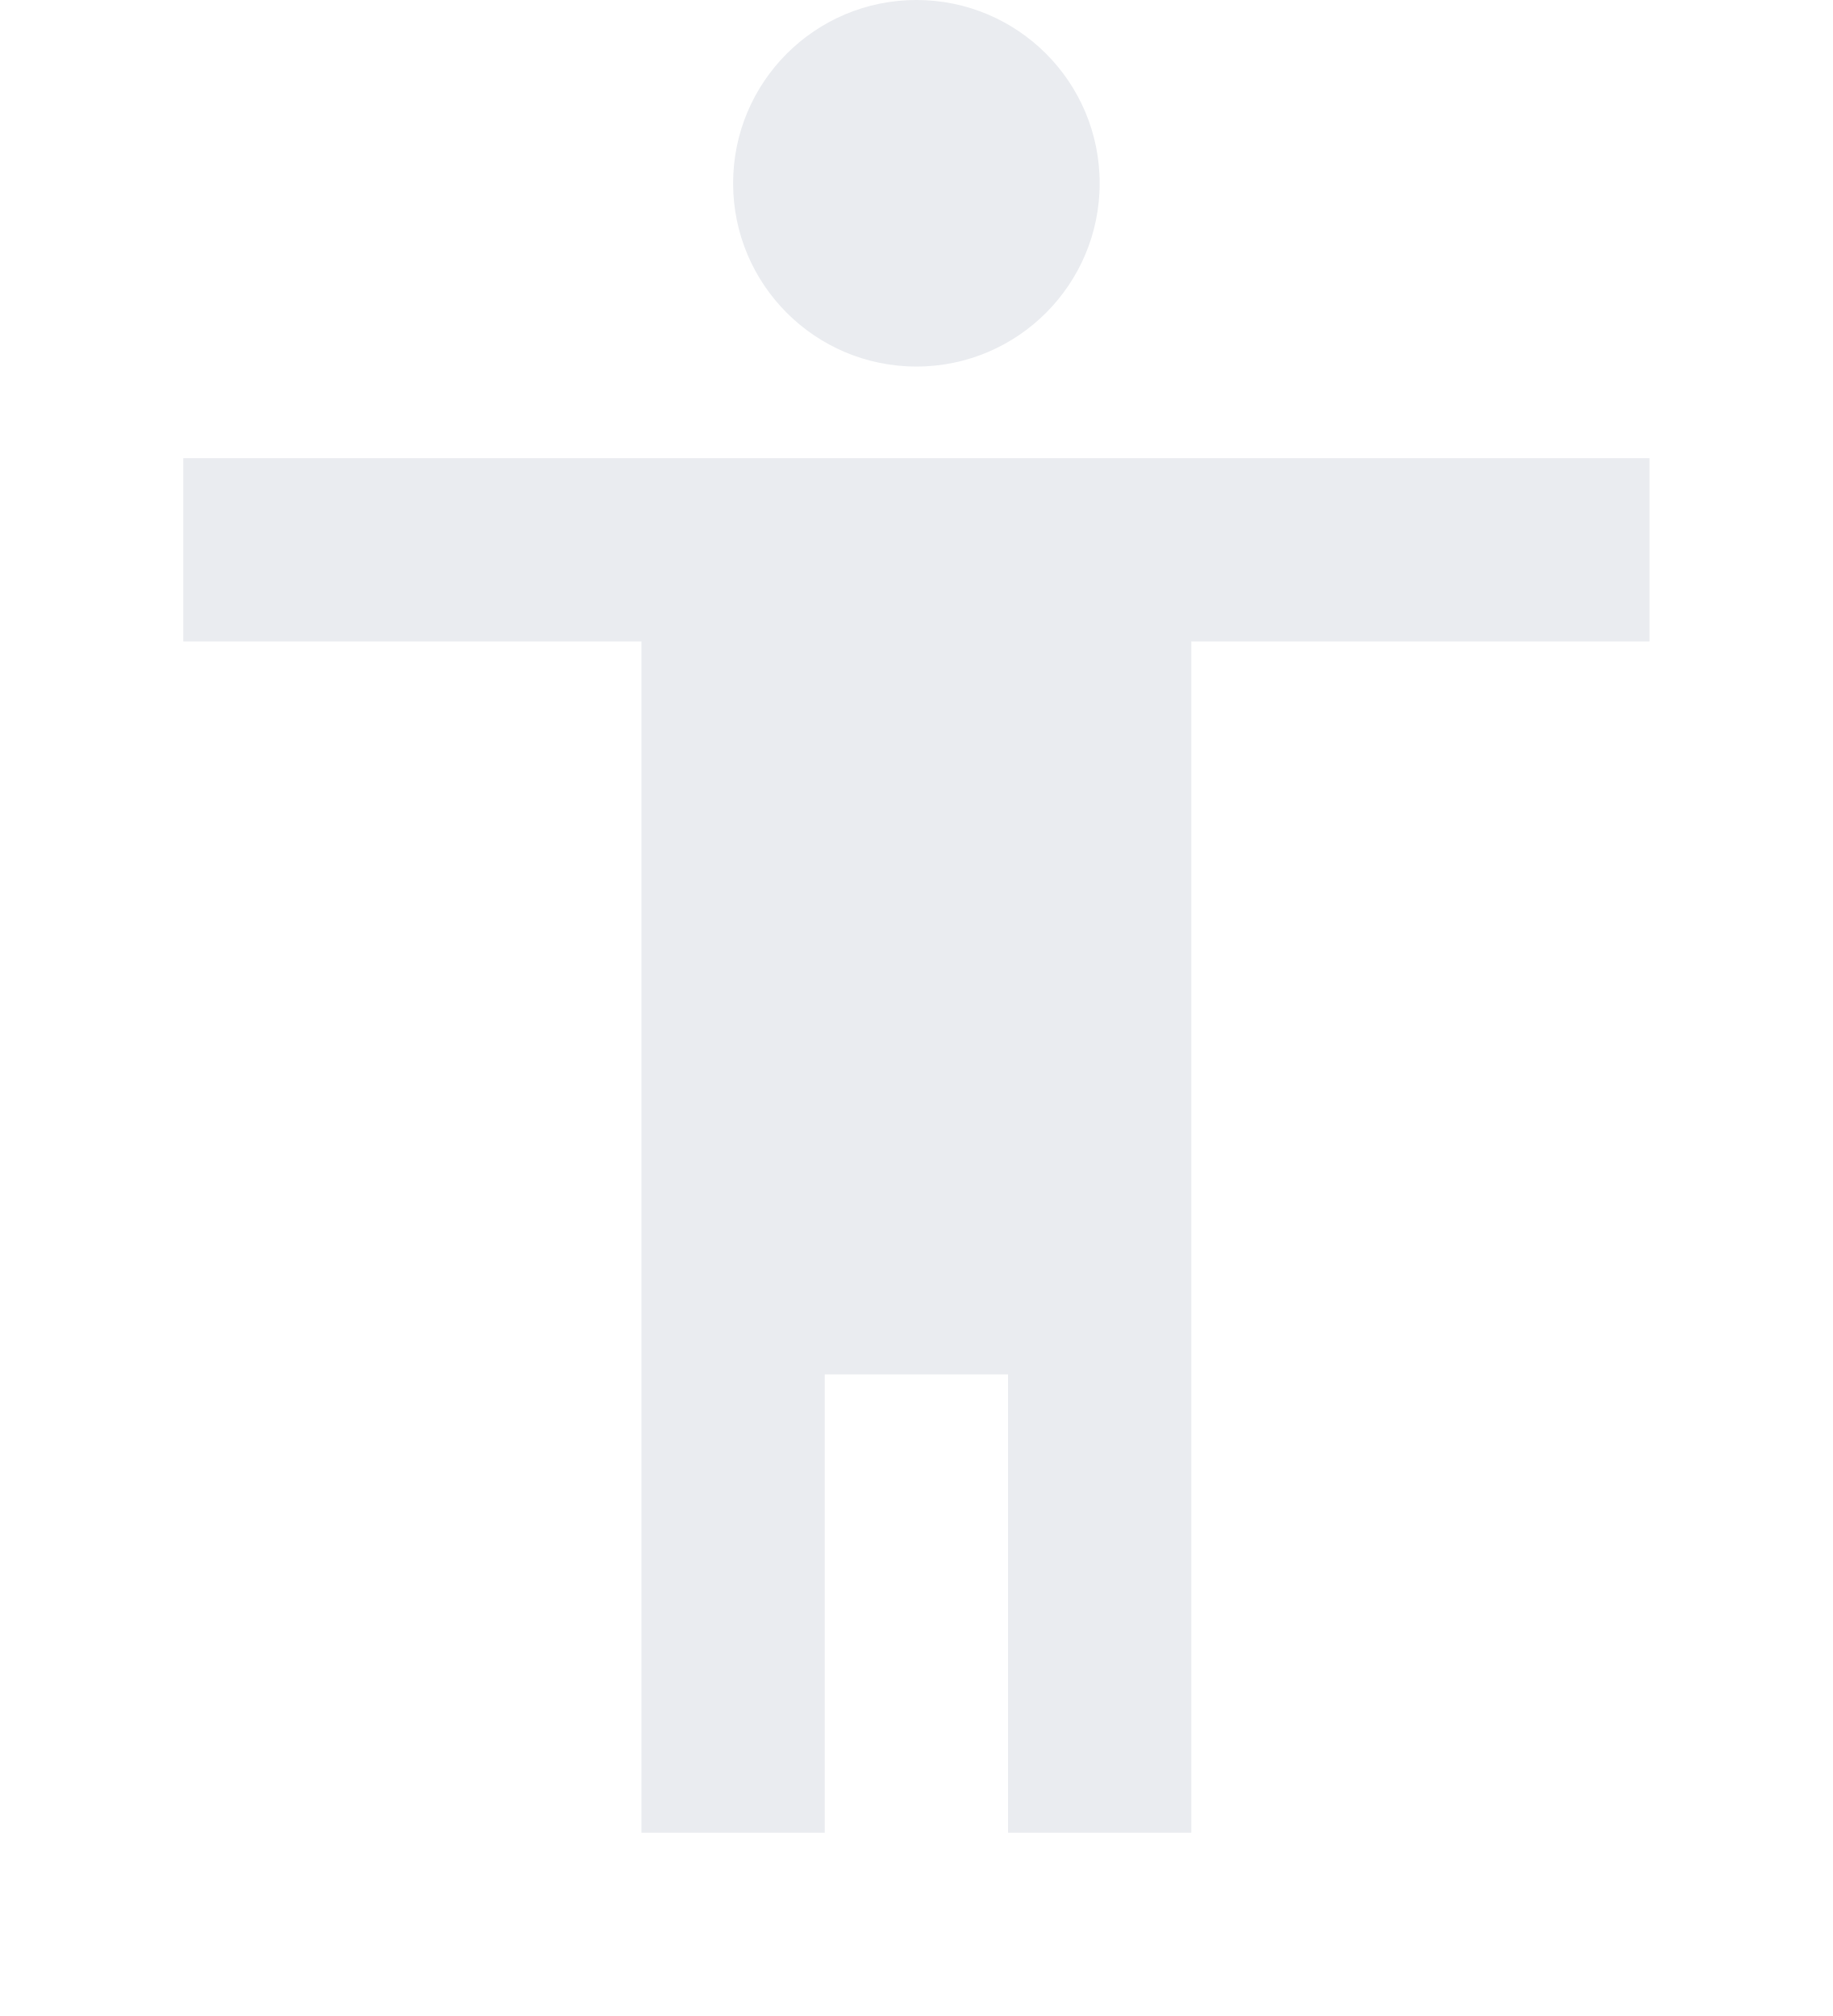
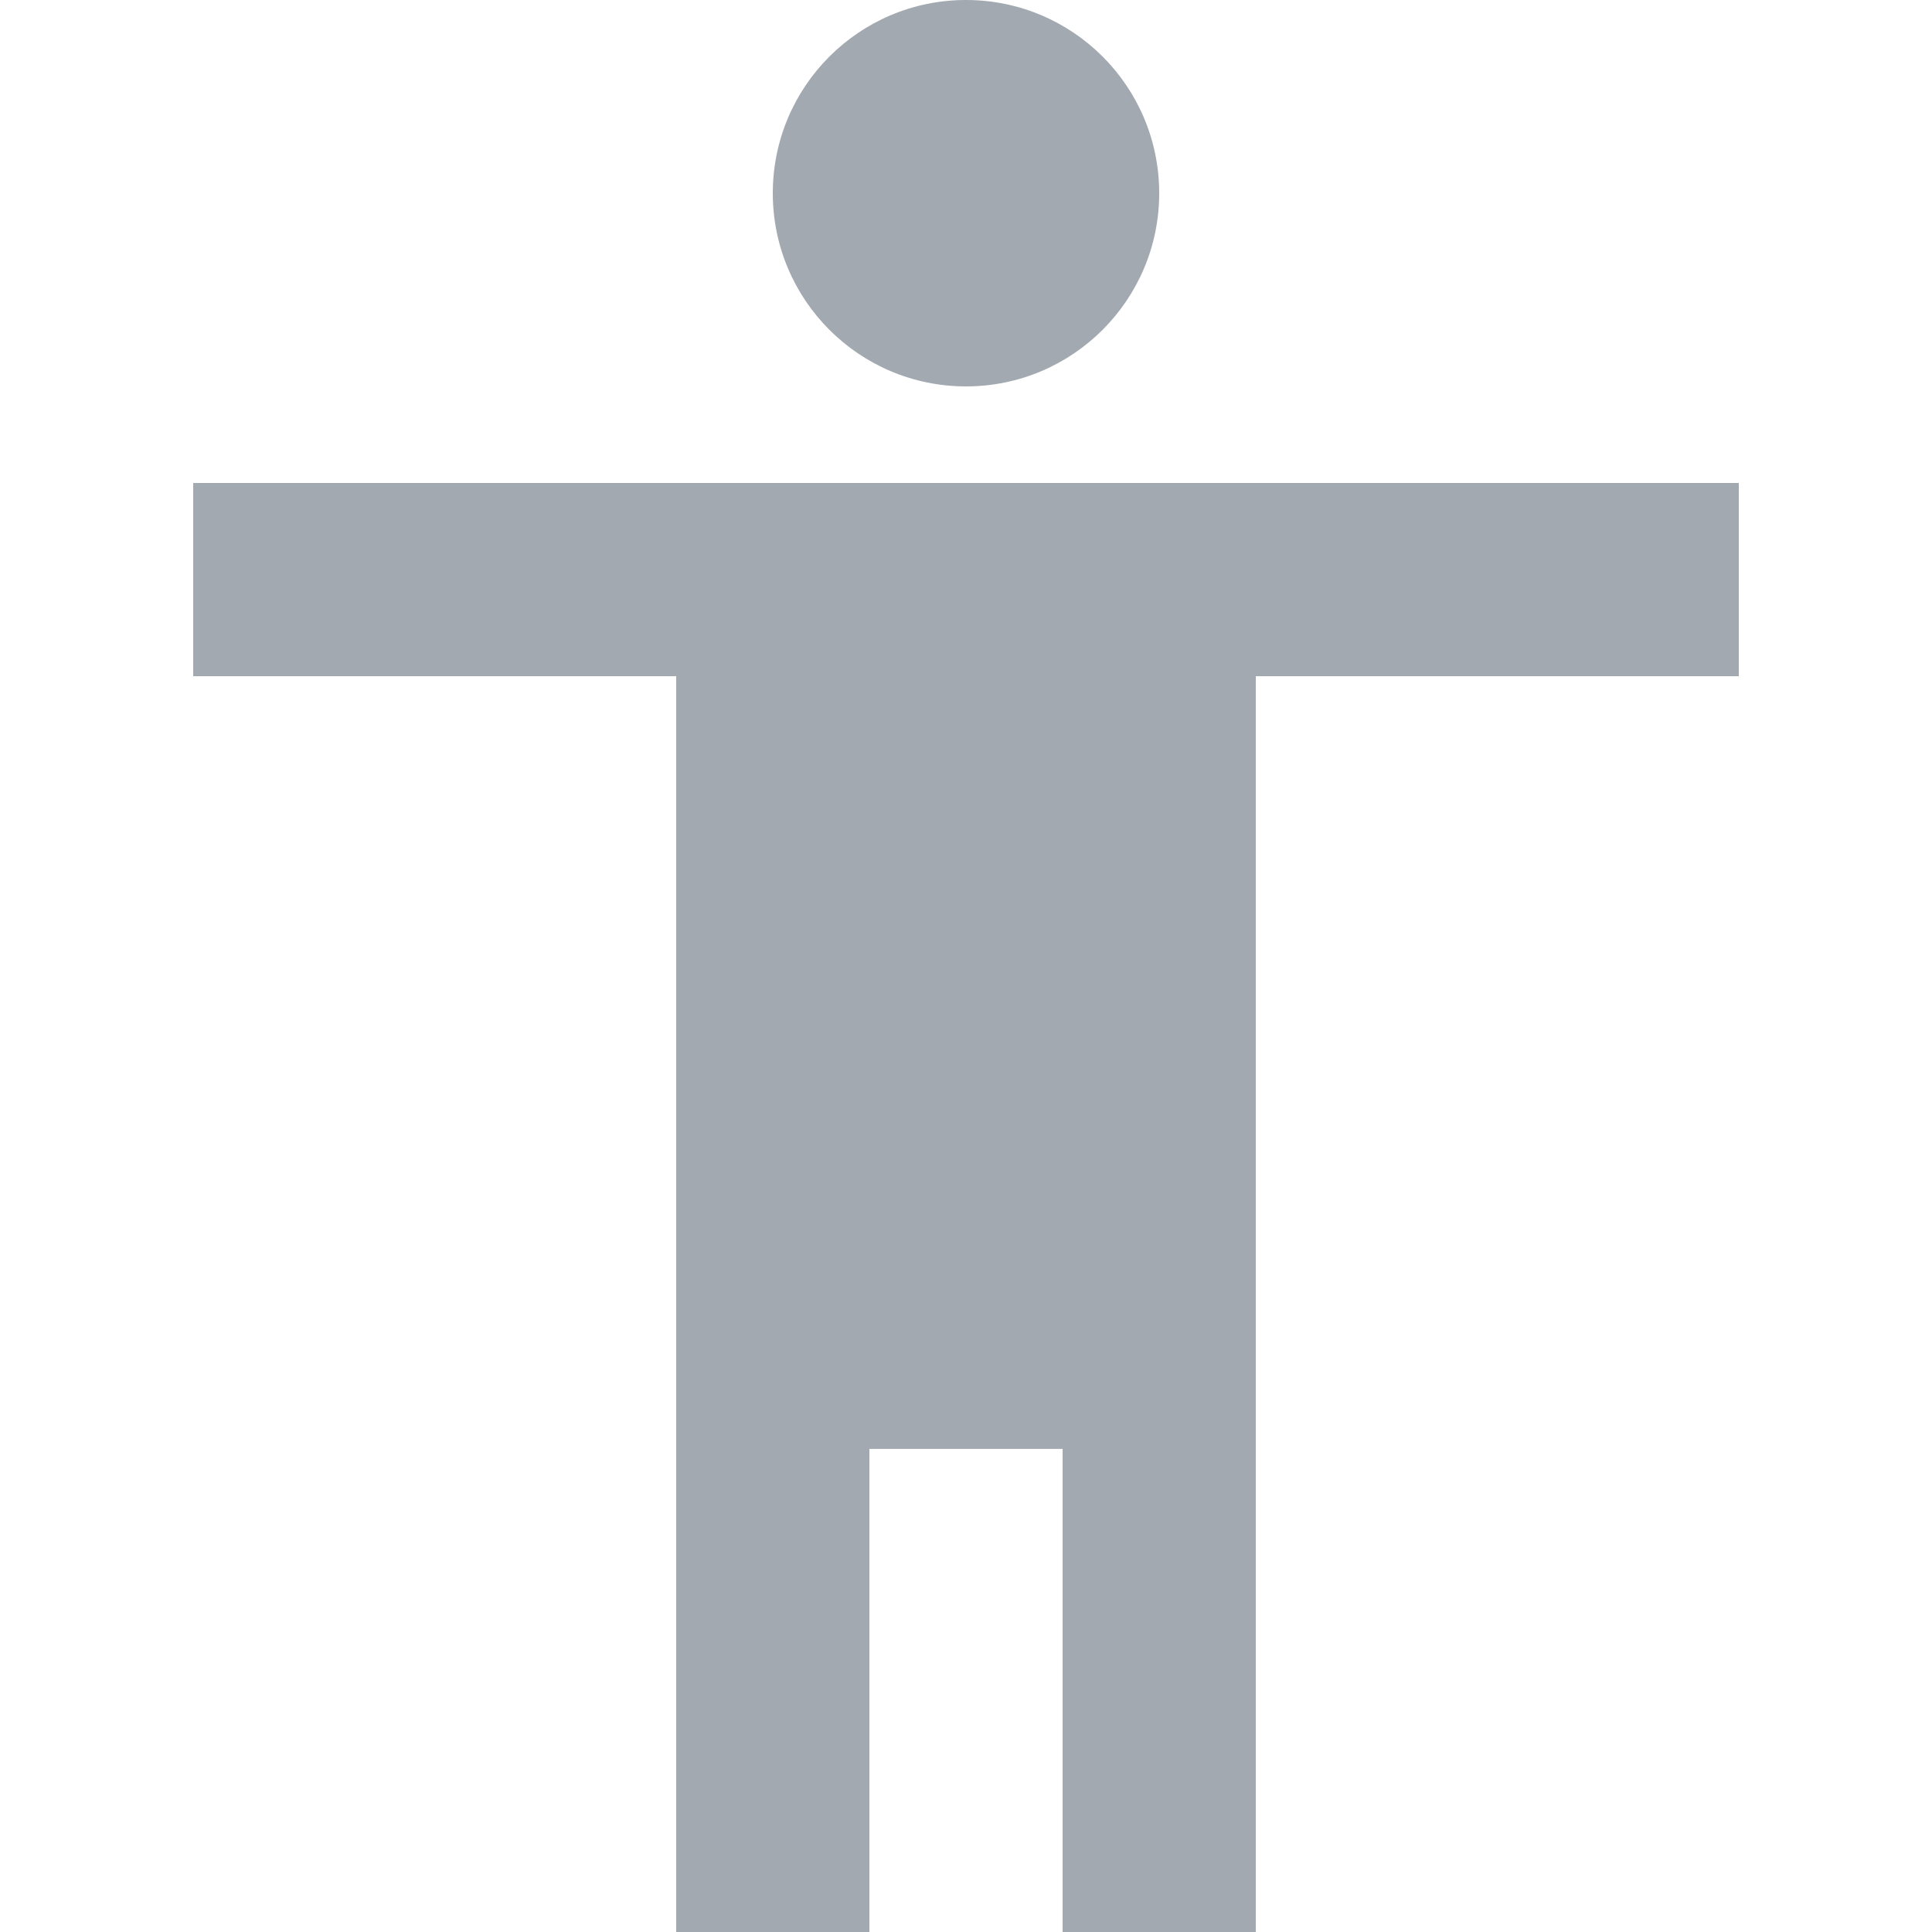
- <svg xmlns="http://www.w3.org/2000/svg" width="20" height="22" viewBox="0 0 20 22" fill="none">
-   <path d="M12 2C12 3.104 11.105 4 10 4C8.895 4 8 3.104 8 2C8 0.895 8.895 -0 10 -0C11.105 -0 12 0.895 12 2Z" fill="#EAECF0" />
-   <path d="M2 5H18V7H13V20H11V14.999H9V20H7V7H2V5Z" fill="#EAECF0" />
+ <svg xmlns="http://www.w3.org/2000/svg" width="20" height="20" viewBox="0 0 20 20" fill="none">
+   <g id="Accessibility / Accessibility">
+     <g id="Vector">
+       <path d="M12 2C12 3.104 11.105 4 10 4C8.895 4 8 3.104 8 2C8 0.895 8.895 -0 10 -0C11.105 -0 12 0.895 12 2Z" fill="#A2A9B1" />
+       <path d="M2 5H18V7H13V20H11V14.999H9V20H7V7H2V5Z" fill="#A2A9B1" />
+     </g>
+   </g>
</svg>
